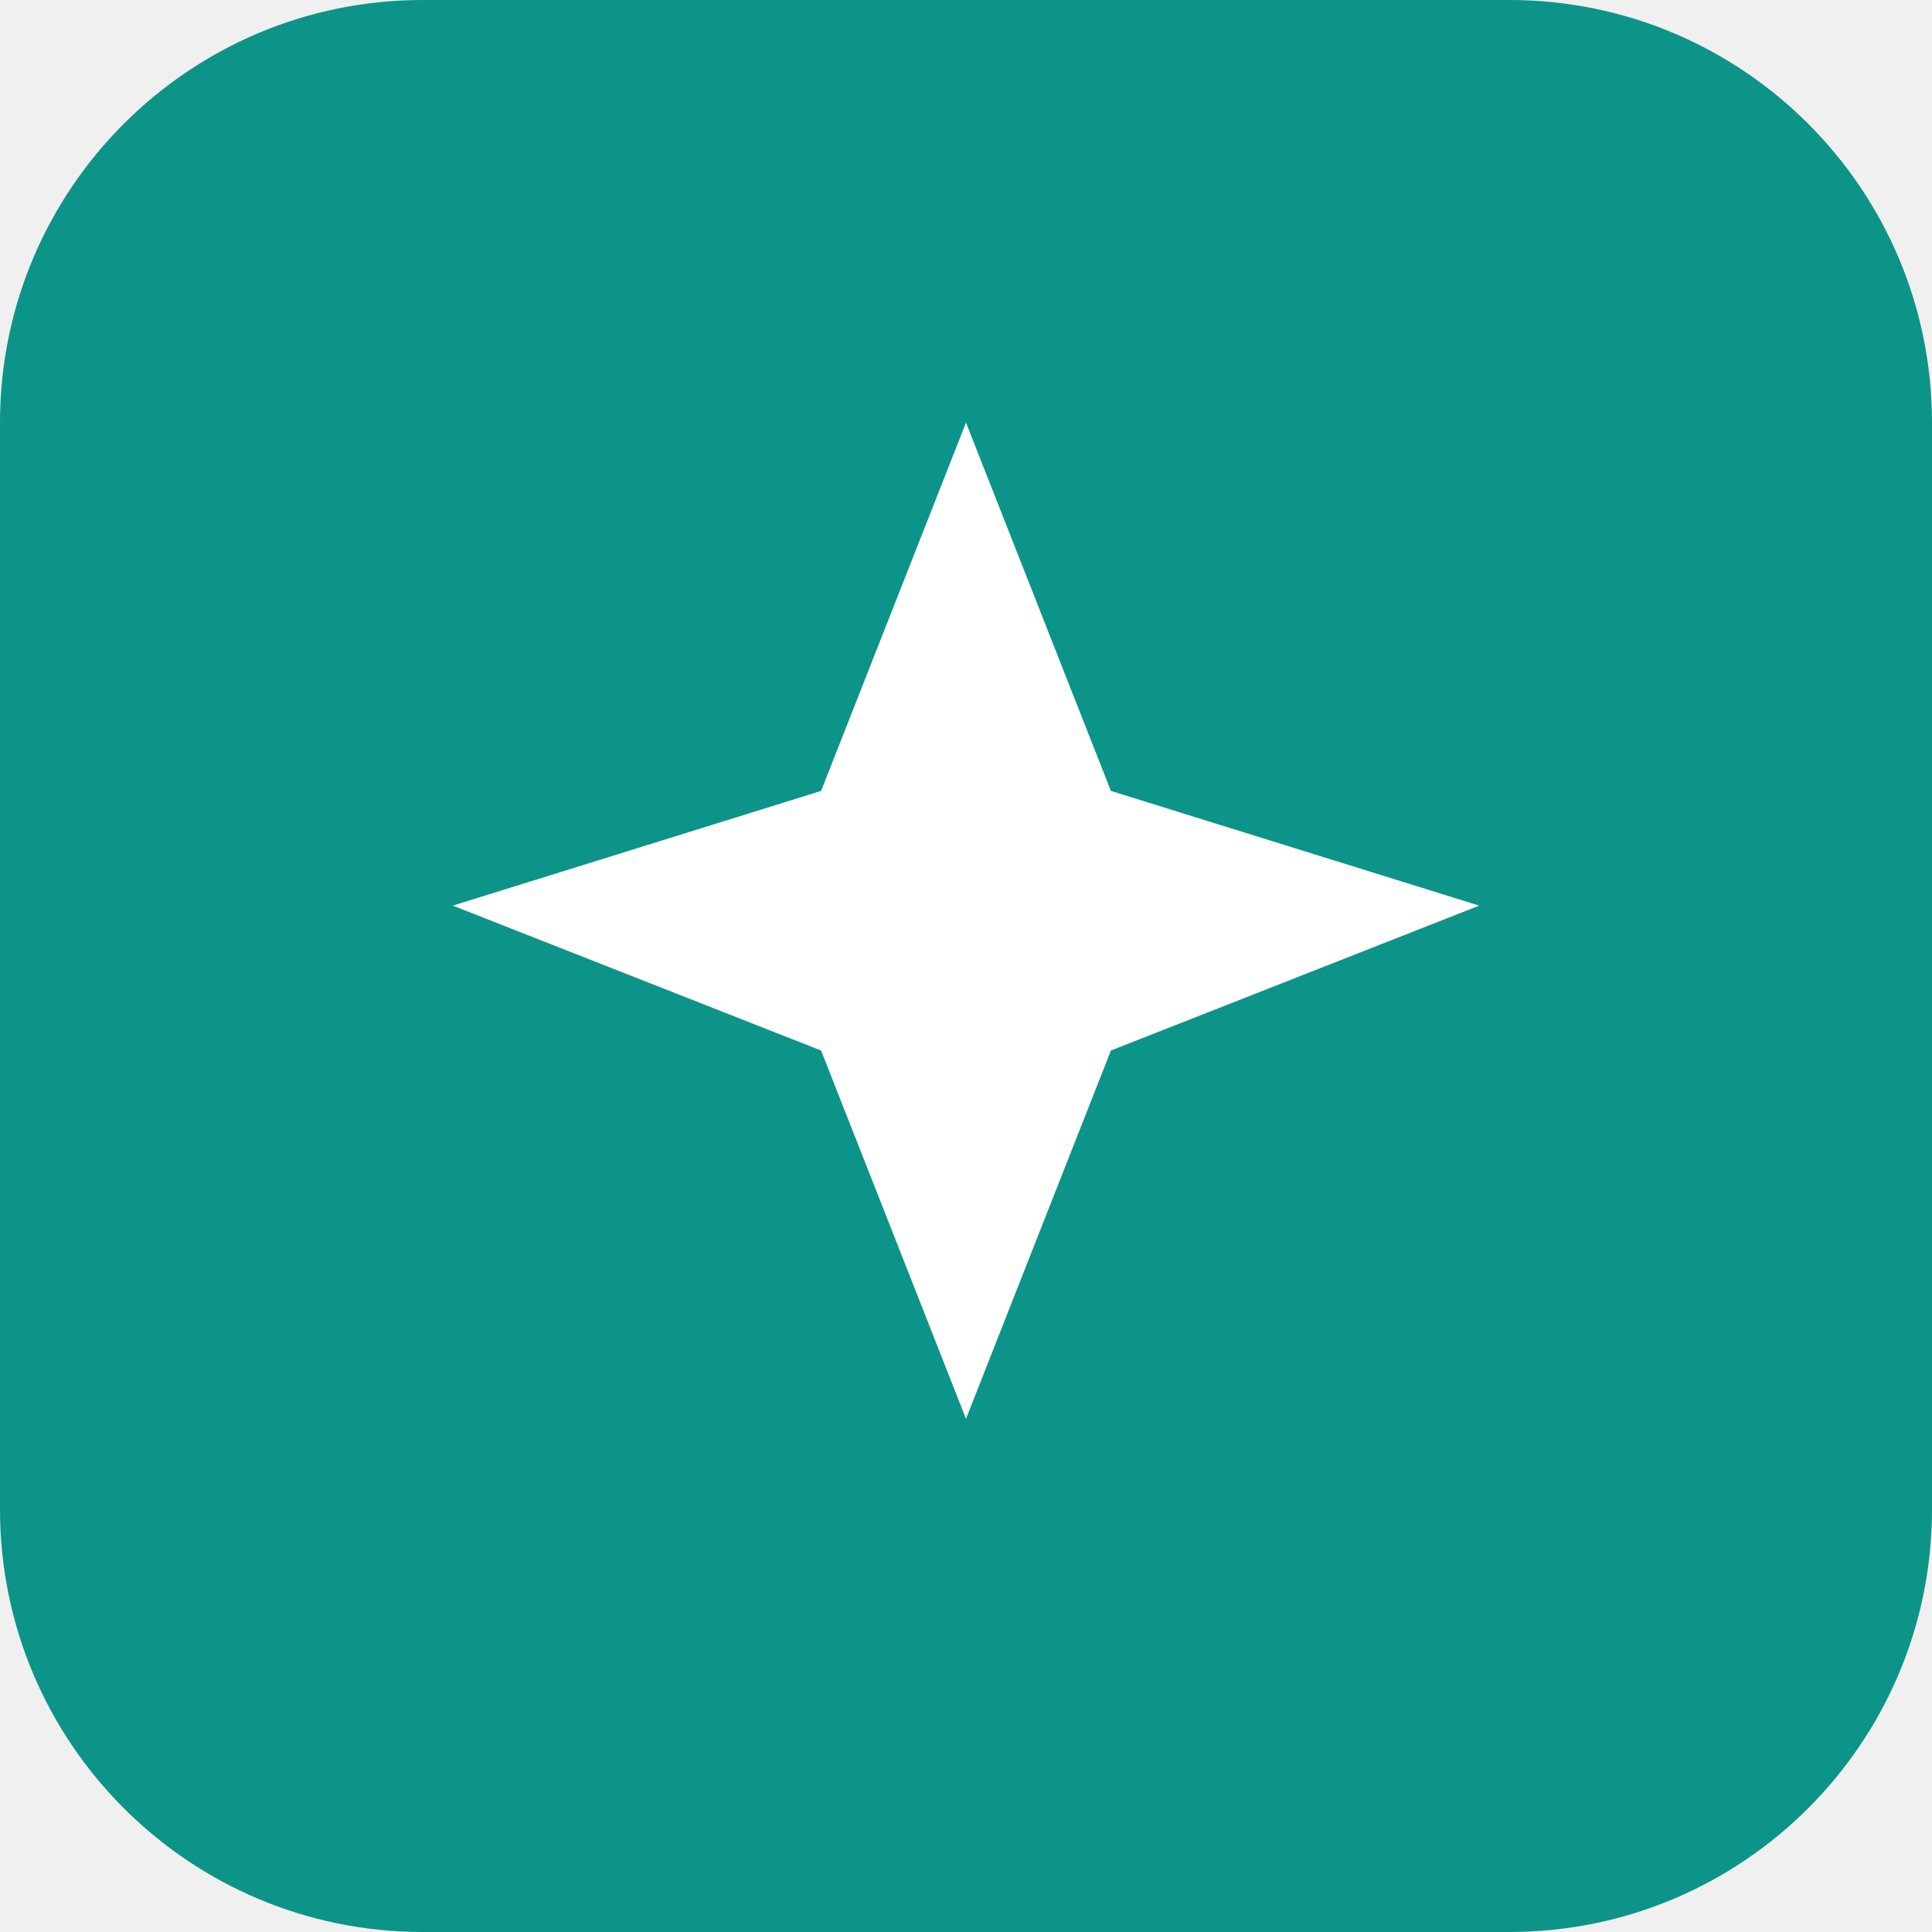
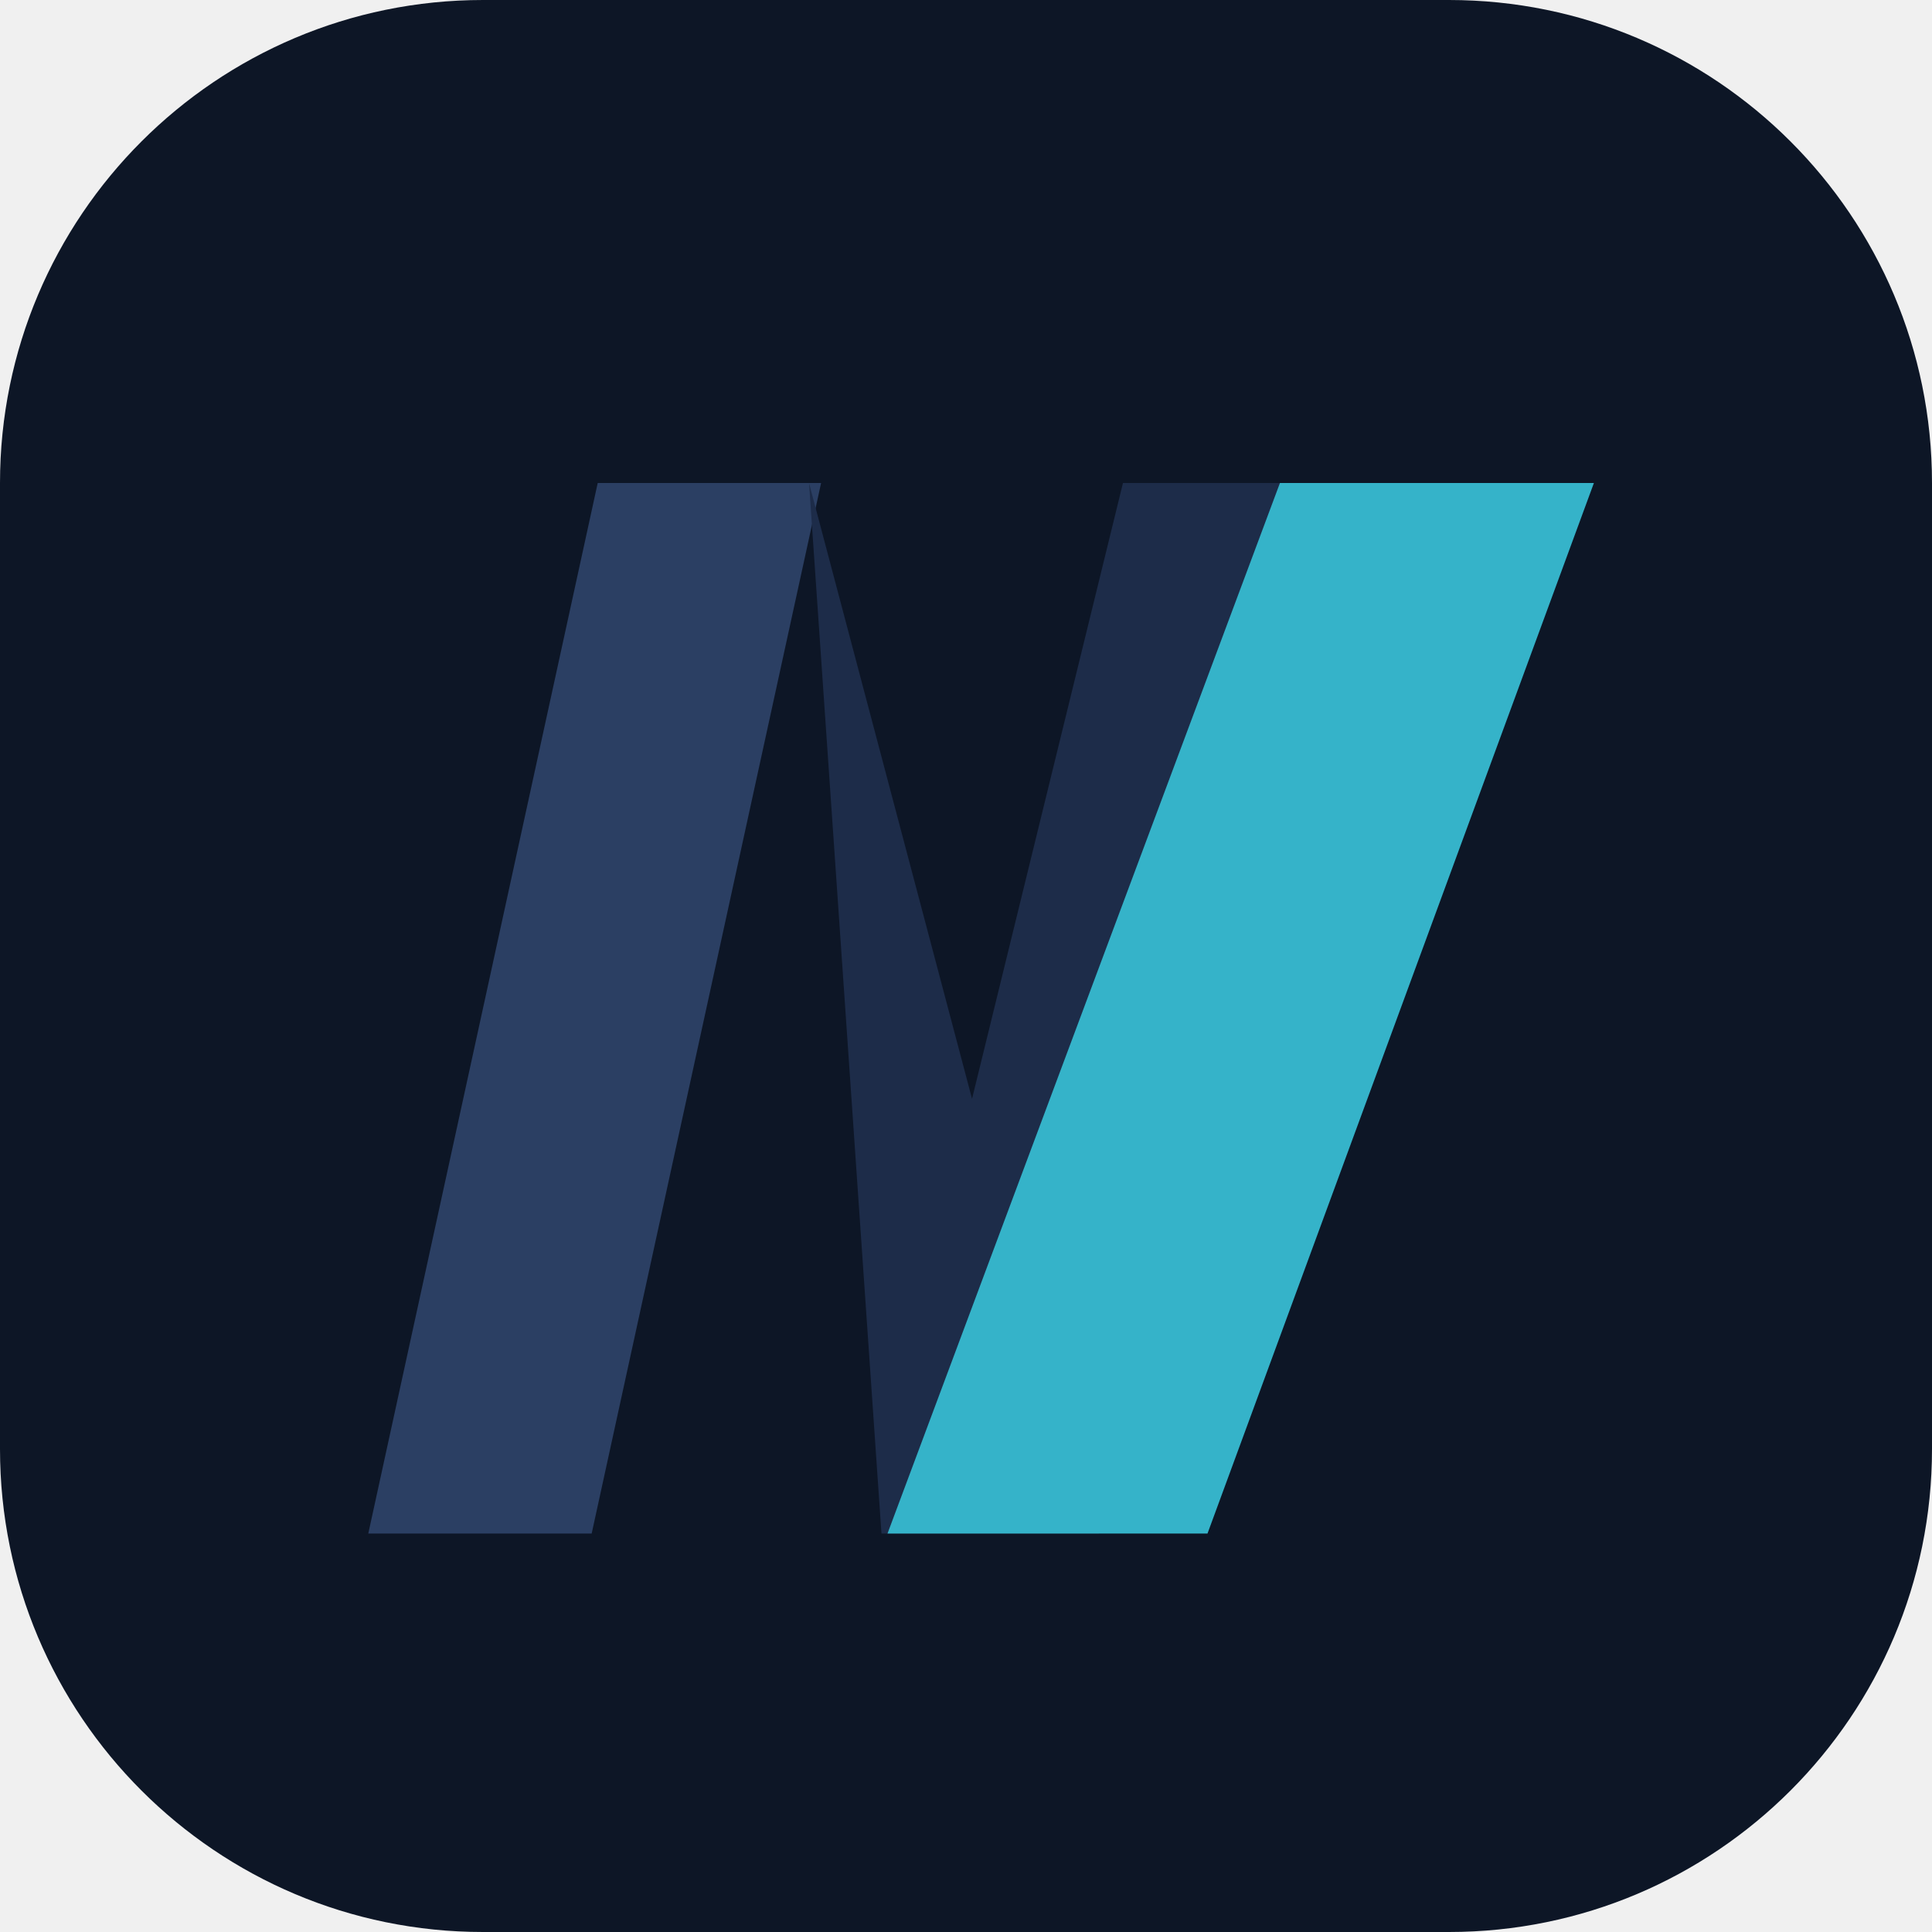
- <svg xmlns="http://www.w3.org/2000/svg" viewBox="0 0 32 32">
-   <rect width="32" height="32" rx="7" fill="#0D9488" />
-   <path d="M16 7l2.4 6.1L24.5 15l-6.1 2.4L16 23.5l-2.4-6.1L7.5 15l6.1-1.9z" fill="#fff" />
+ <svg xmlns="http://www.w3.org/2000/svg" viewBox="0 0 32 32" width="32" height="32" role="img" aria-label="MSDSJ">
+   <rect width="32" height="32" rx="8" fill="#0d1626" />
+   <path d="M6.1 25.4 L9.9 8 H13.6 L9.8 25.4 Z" fill="#2b3f63" />
+   <path d="M13.4 8 L16.1 18.2 L18.6 8 H22.1 L18.2 25.4 H14.6 Z" fill="#1d2c49" />
+   <path d="M21.2 8 H26.4 L20 25.4 H14.7 Z" fill="#35B3C9" />
</svg>
